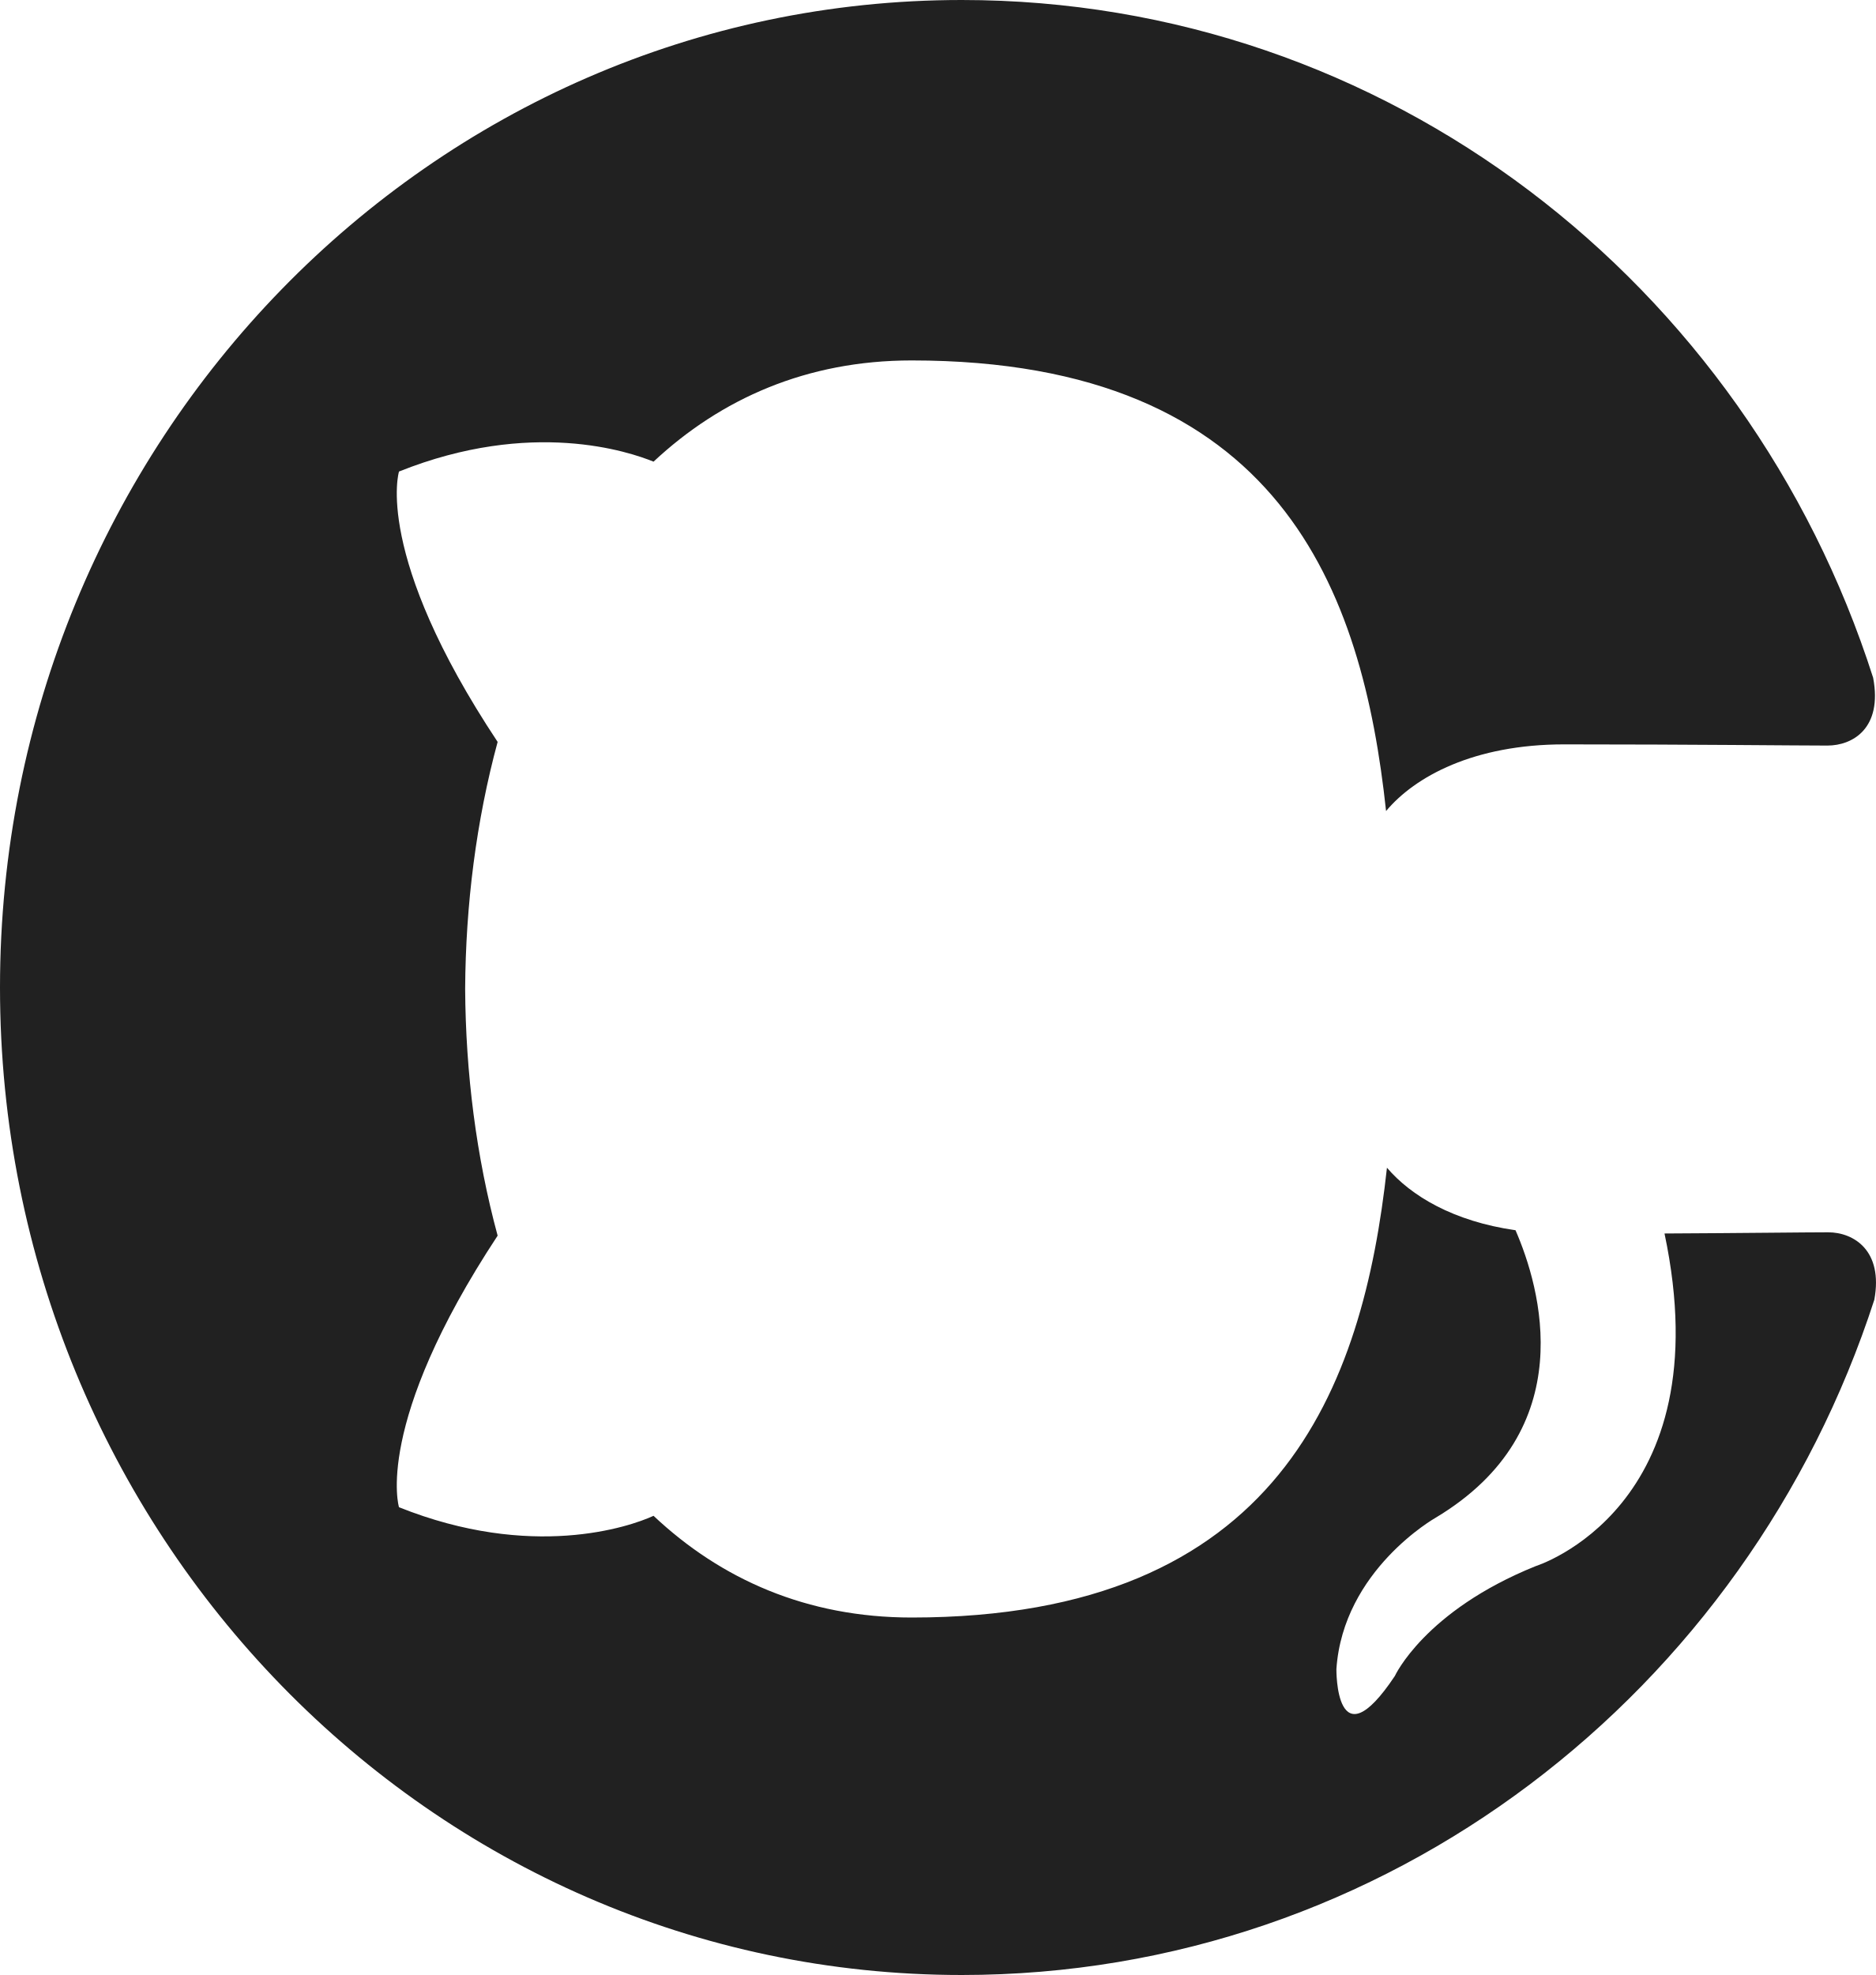
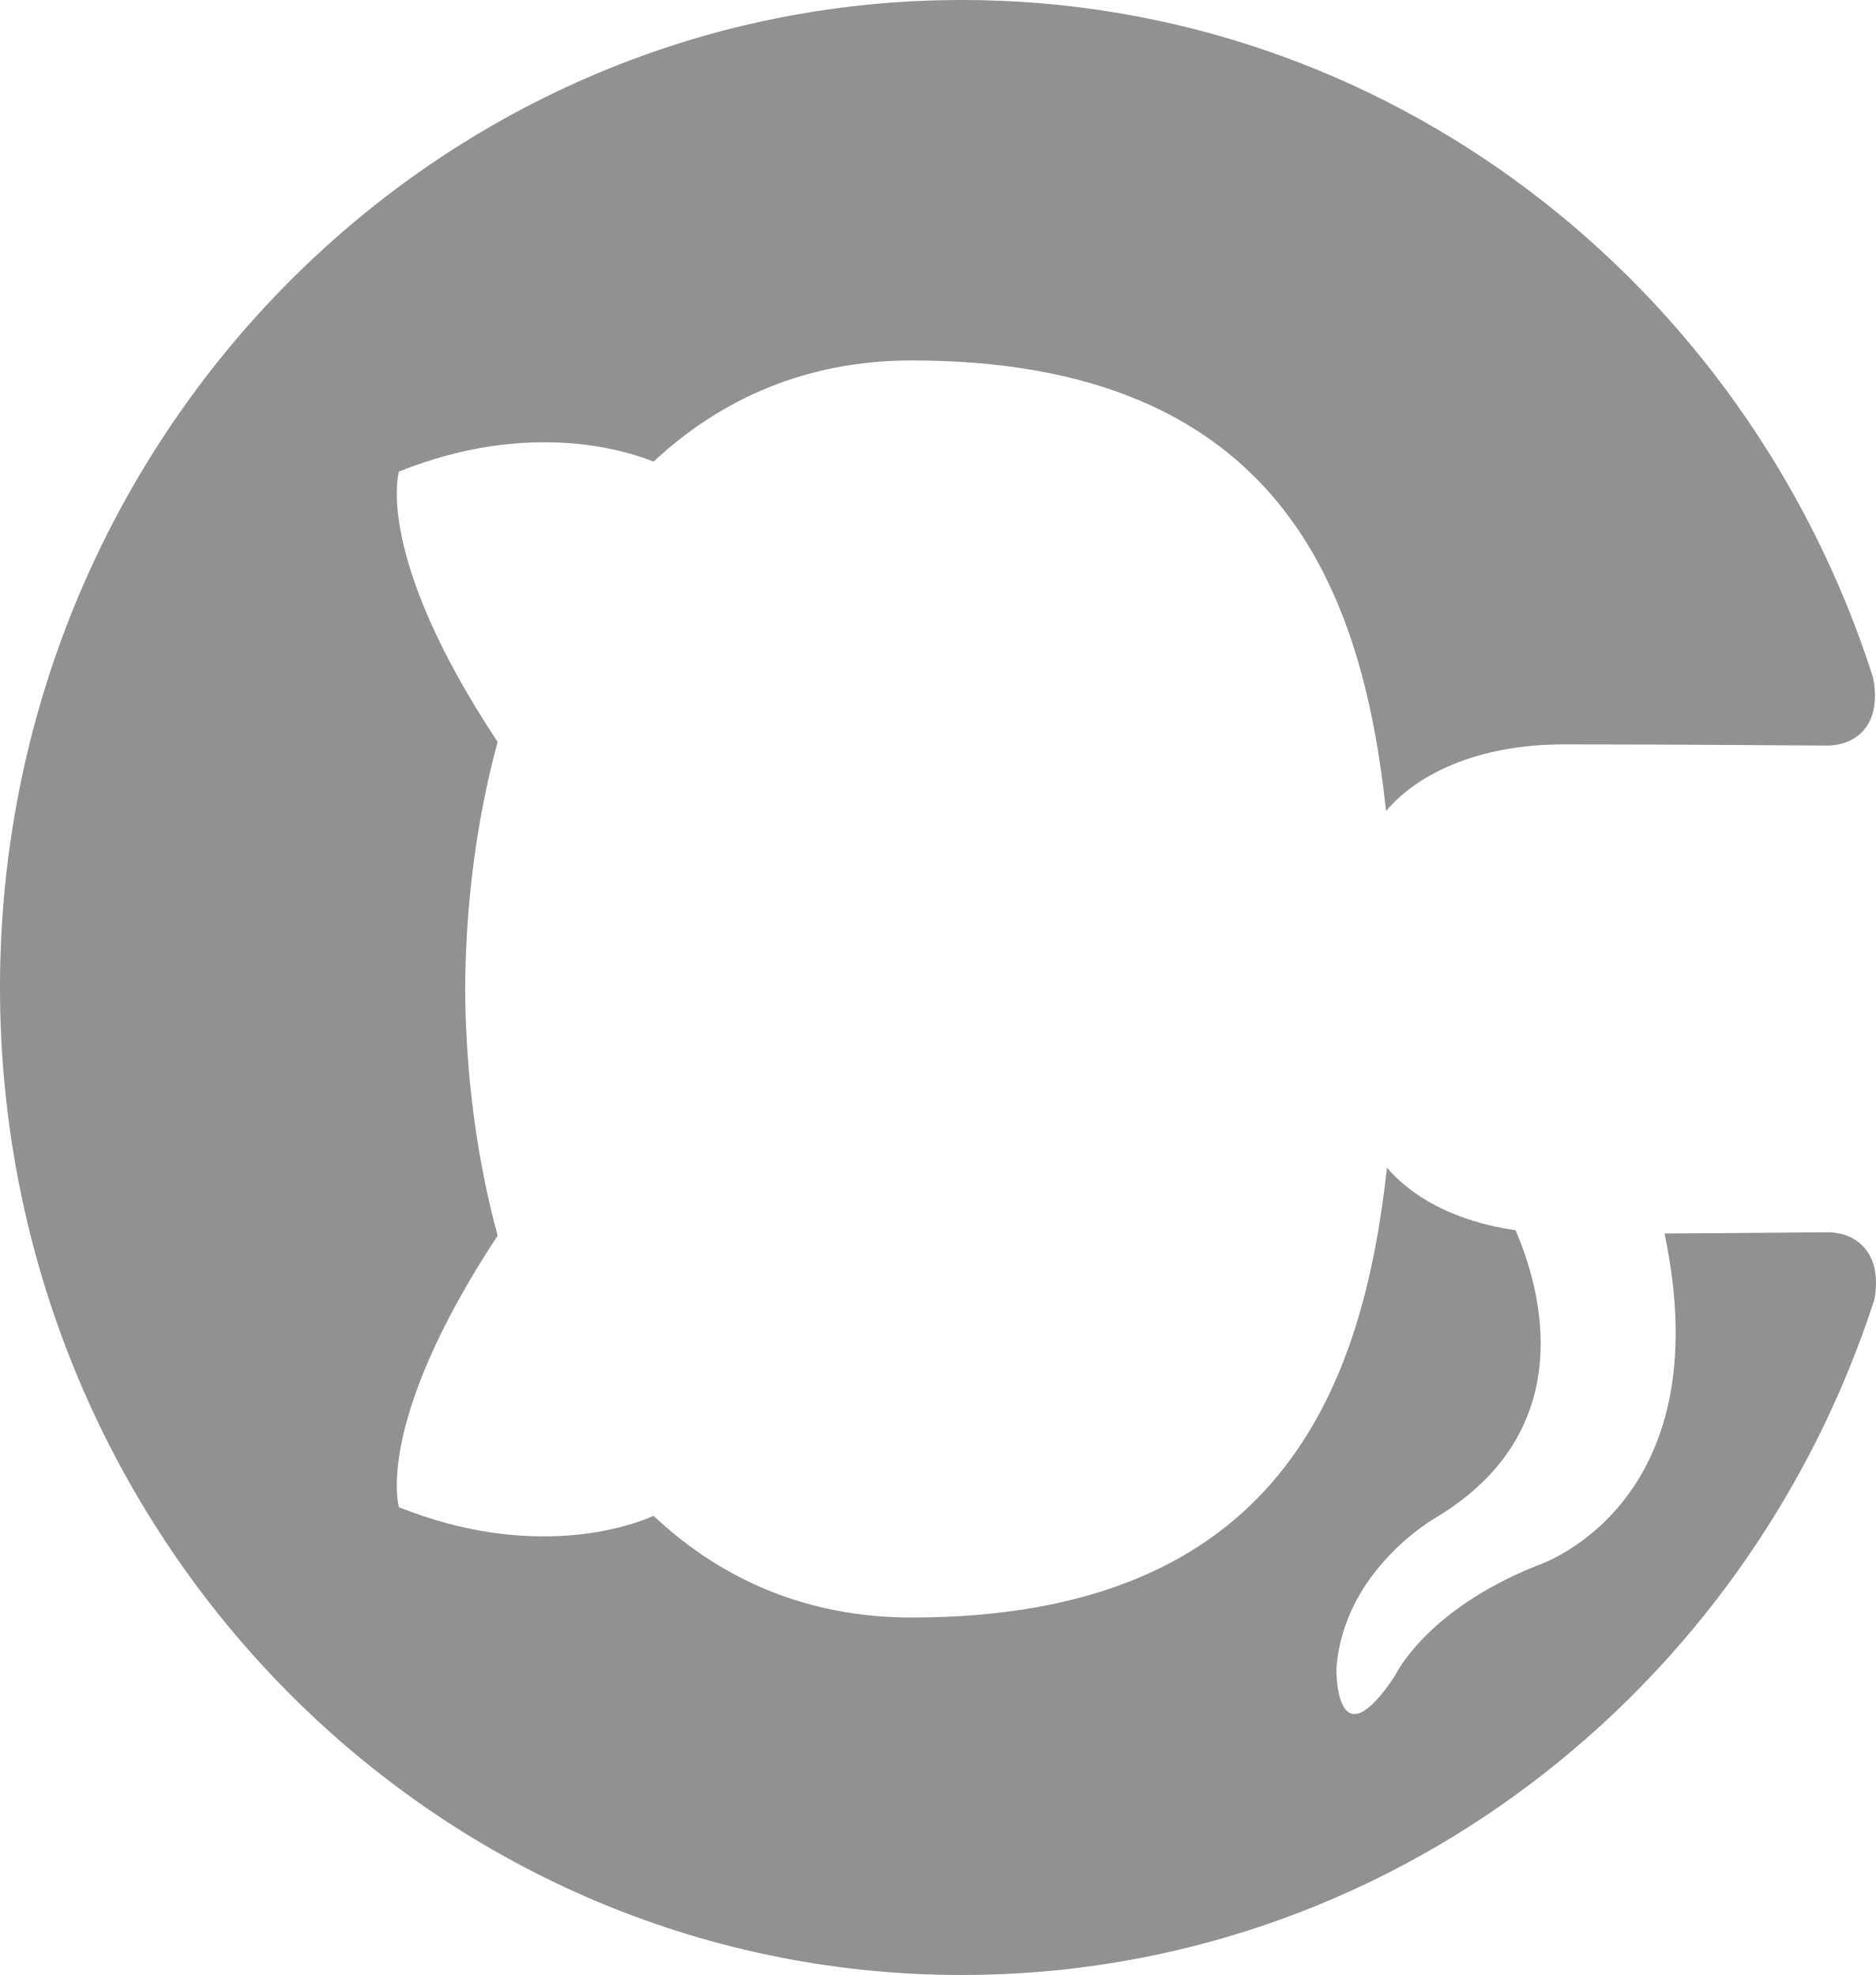
<svg xmlns="http://www.w3.org/2000/svg" width="19" height="20" viewBox="0 0 19 20" fill="none">
-   <path d="M-4.37114e-07 10C-1.95608e-07 15.524 4.362 20 9.741 20C14.046 20 17.696 17.134 18.983 13.162C19.075 12.662 18.773 12.479 18.515 12.479C18.284 12.479 17.671 12.487 16.858 12.491C17.446 15.273 15.552 15.86 15.552 15.86C14.427 16.314 14.127 16.972 14.127 16.972C13.523 17.878 13.535 16.902 13.535 16.902C13.603 15.898 14.539 15.37 14.539 15.37C16.028 14.479 15.598 13.03 15.349 12.458C14.719 12.368 14.29 12.11 14.047 11.825C13.803 14.045 12.965 16.38 9.233 16.38C8.17 16.38 7.301 15.992 6.619 15.35C6.373 15.463 5.383 15.8 4.041 15.263C4.041 15.263 3.78 14.425 5.04 12.513C4.823 11.713 4.716 10.863 4.711 10.013C4.716 9.163 4.823 8.313 5.04 7.513C3.78 5.613 4.041 4.775 4.041 4.775C5.383 4.238 6.373 4.575 6.619 4.675C7.301 4.038 8.17 3.65 9.233 3.65C12.975 3.65 13.799 5.988 14.038 8.213C14.331 7.863 14.928 7.538 15.841 7.538C17.144 7.538 18.192 7.55 18.508 7.55C18.764 7.55 19.068 7.375 18.971 6.863C17.692 2.862 14.039 -0 9.741 -0C4.362 -0 -6.7851e-07 4.477 -4.37114e-07 10Z" fill="#212121" />
+   <path d="M-4.37114e-07 10C-1.95608e-07 15.524 4.362 20 9.741 20C14.046 20 17.696 17.134 18.983 13.162C19.075 12.662 18.773 12.479 18.515 12.479C18.284 12.479 17.671 12.487 16.858 12.491C17.446 15.273 15.552 15.86 15.552 15.86C14.427 16.314 14.127 16.972 14.127 16.972C13.523 17.878 13.535 16.902 13.535 16.902C13.603 15.898 14.539 15.37 14.539 15.37C16.028 14.479 15.598 13.03 15.349 12.458C14.719 12.368 14.29 12.11 14.047 11.825C13.803 14.045 12.965 16.38 9.233 16.38C8.17 16.38 7.301 15.992 6.619 15.35C6.373 15.463 5.383 15.8 4.041 15.263C4.041 15.263 3.78 14.425 5.04 12.513C4.823 11.713 4.716 10.863 4.711 10.013C4.716 9.163 4.823 8.313 5.04 7.513C3.78 5.613 4.041 4.775 4.041 4.775C5.383 4.238 6.373 4.575 6.619 4.675C7.301 4.038 8.17 3.65 9.233 3.65C12.975 3.65 13.799 5.988 14.038 8.213C14.331 7.863 14.928 7.538 15.841 7.538C17.144 7.538 18.192 7.55 18.508 7.55C18.764 7.55 19.068 7.375 18.971 6.863C17.692 2.862 14.039 -0 9.741 -0C4.362 -0 -6.7851e-07 4.477 -4.37114e-07 10Z" fill="#919191" />
</svg>
